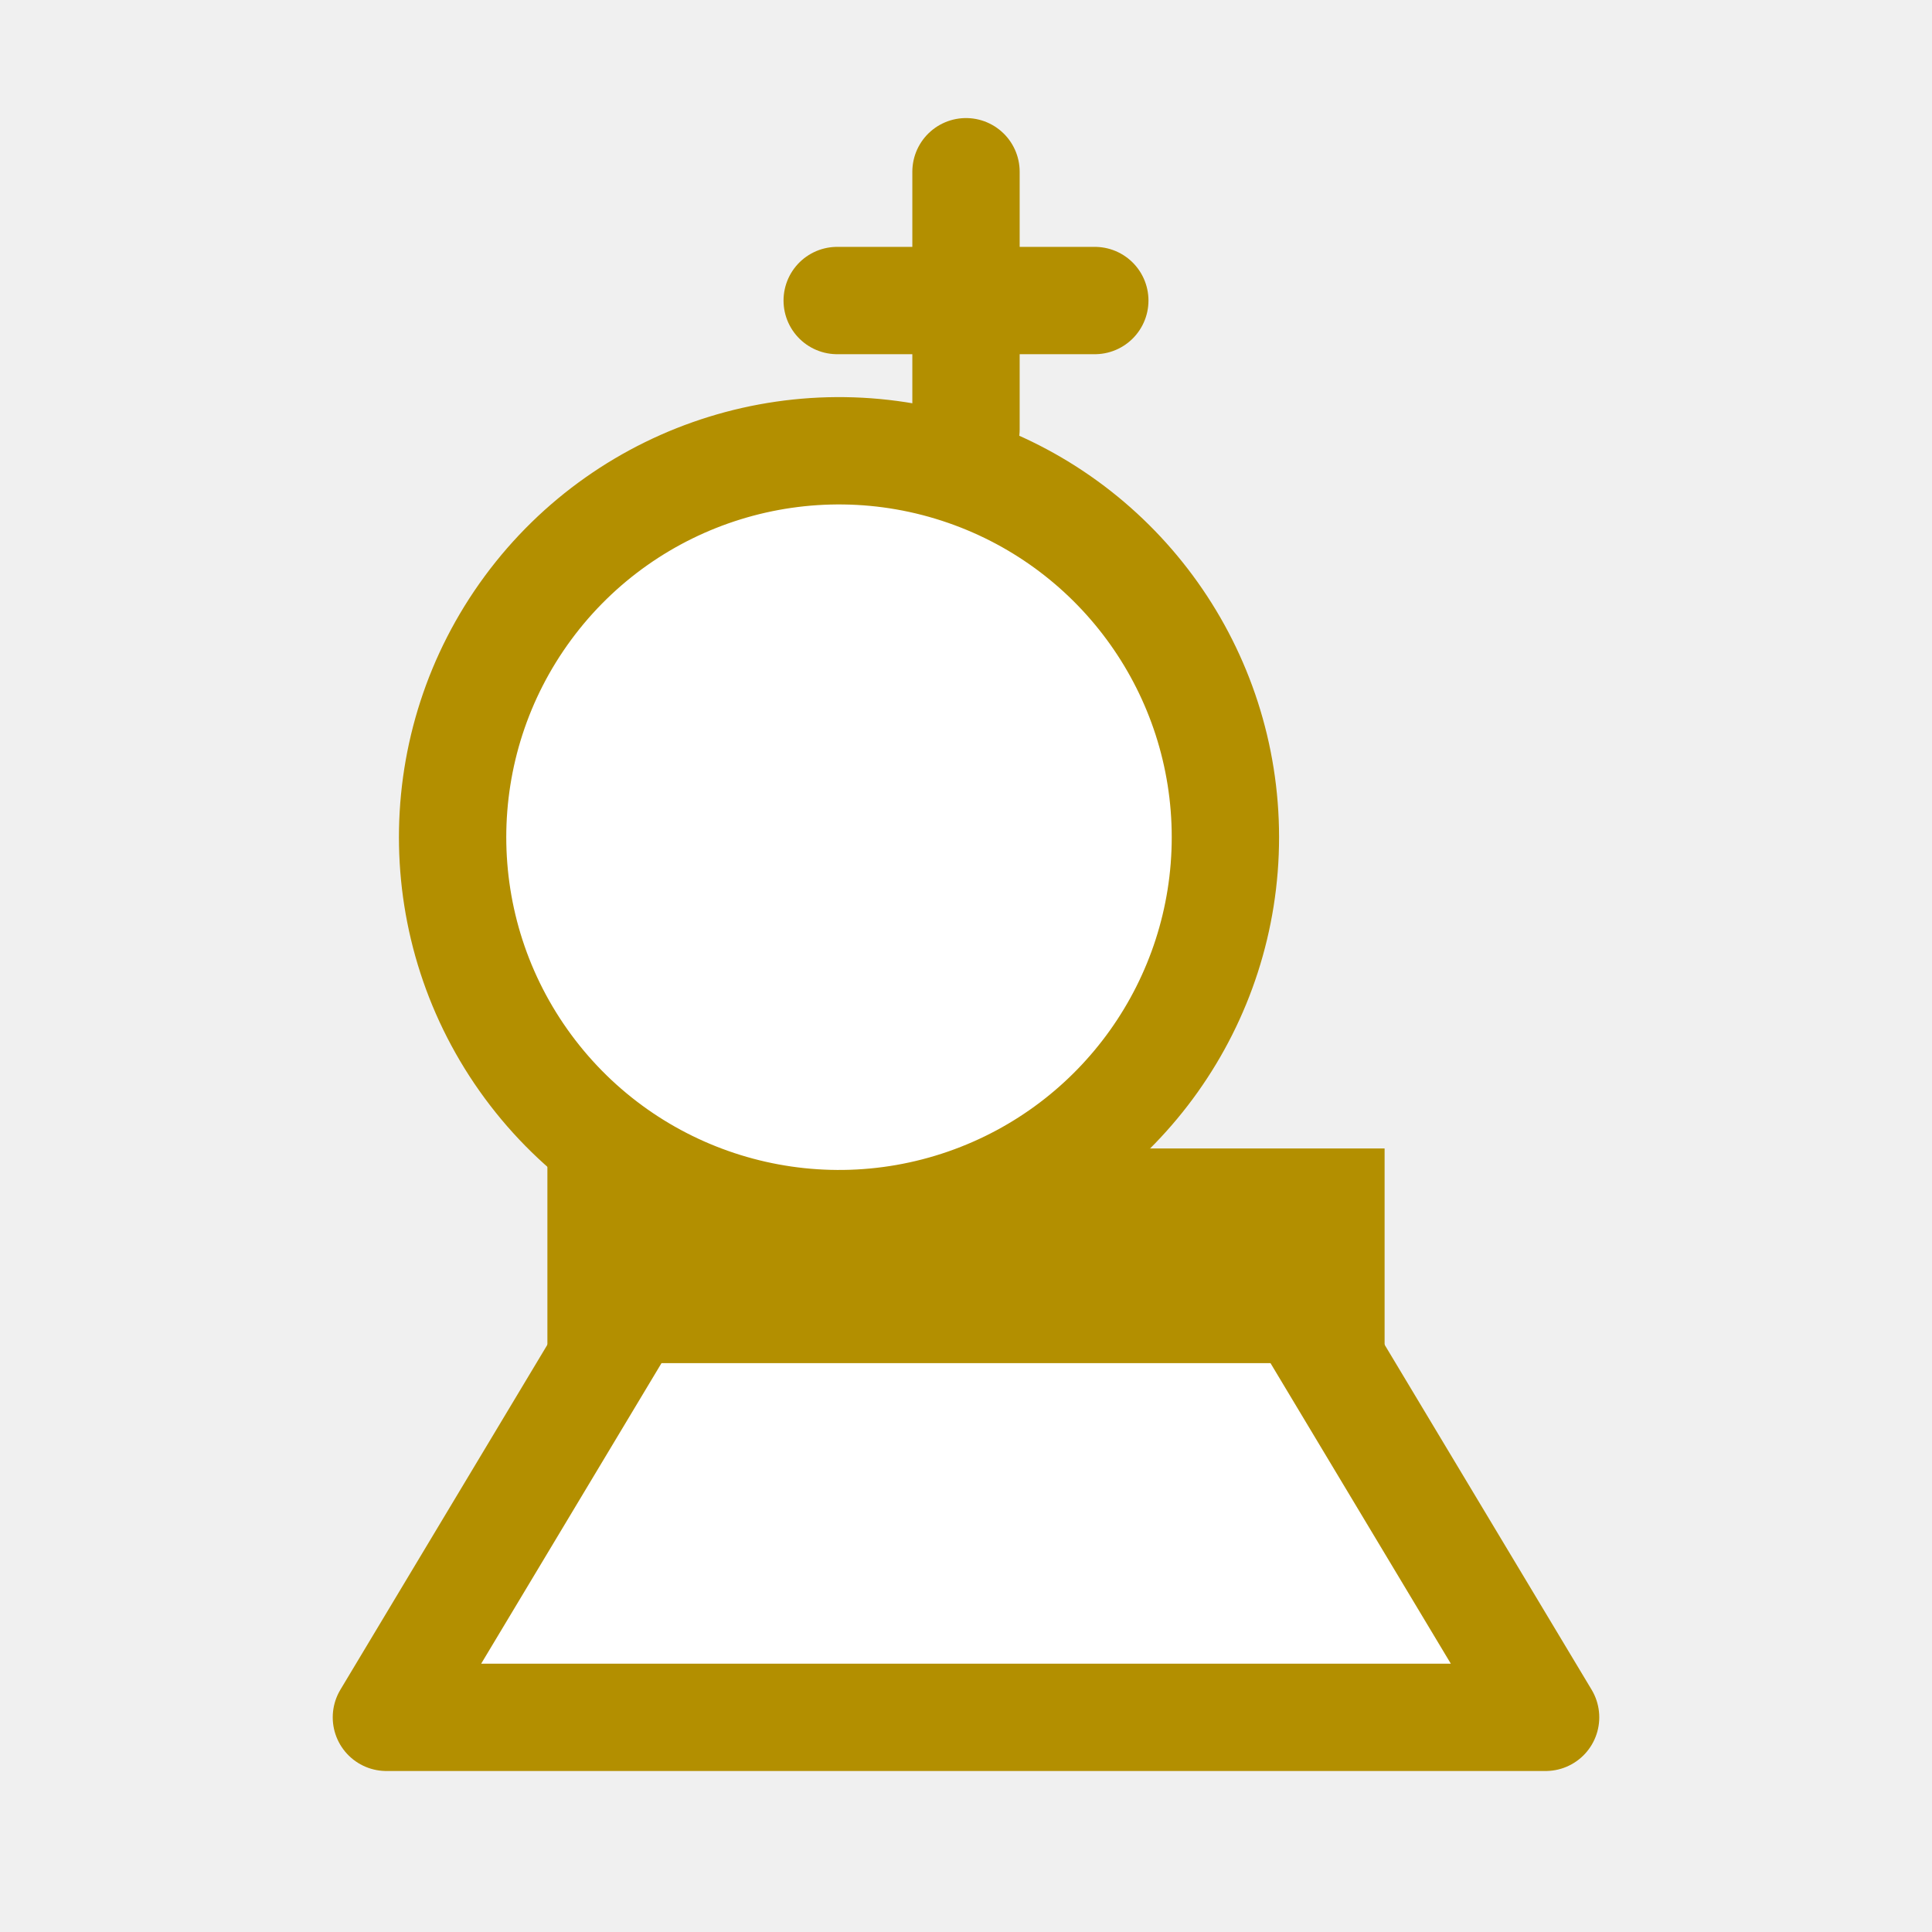
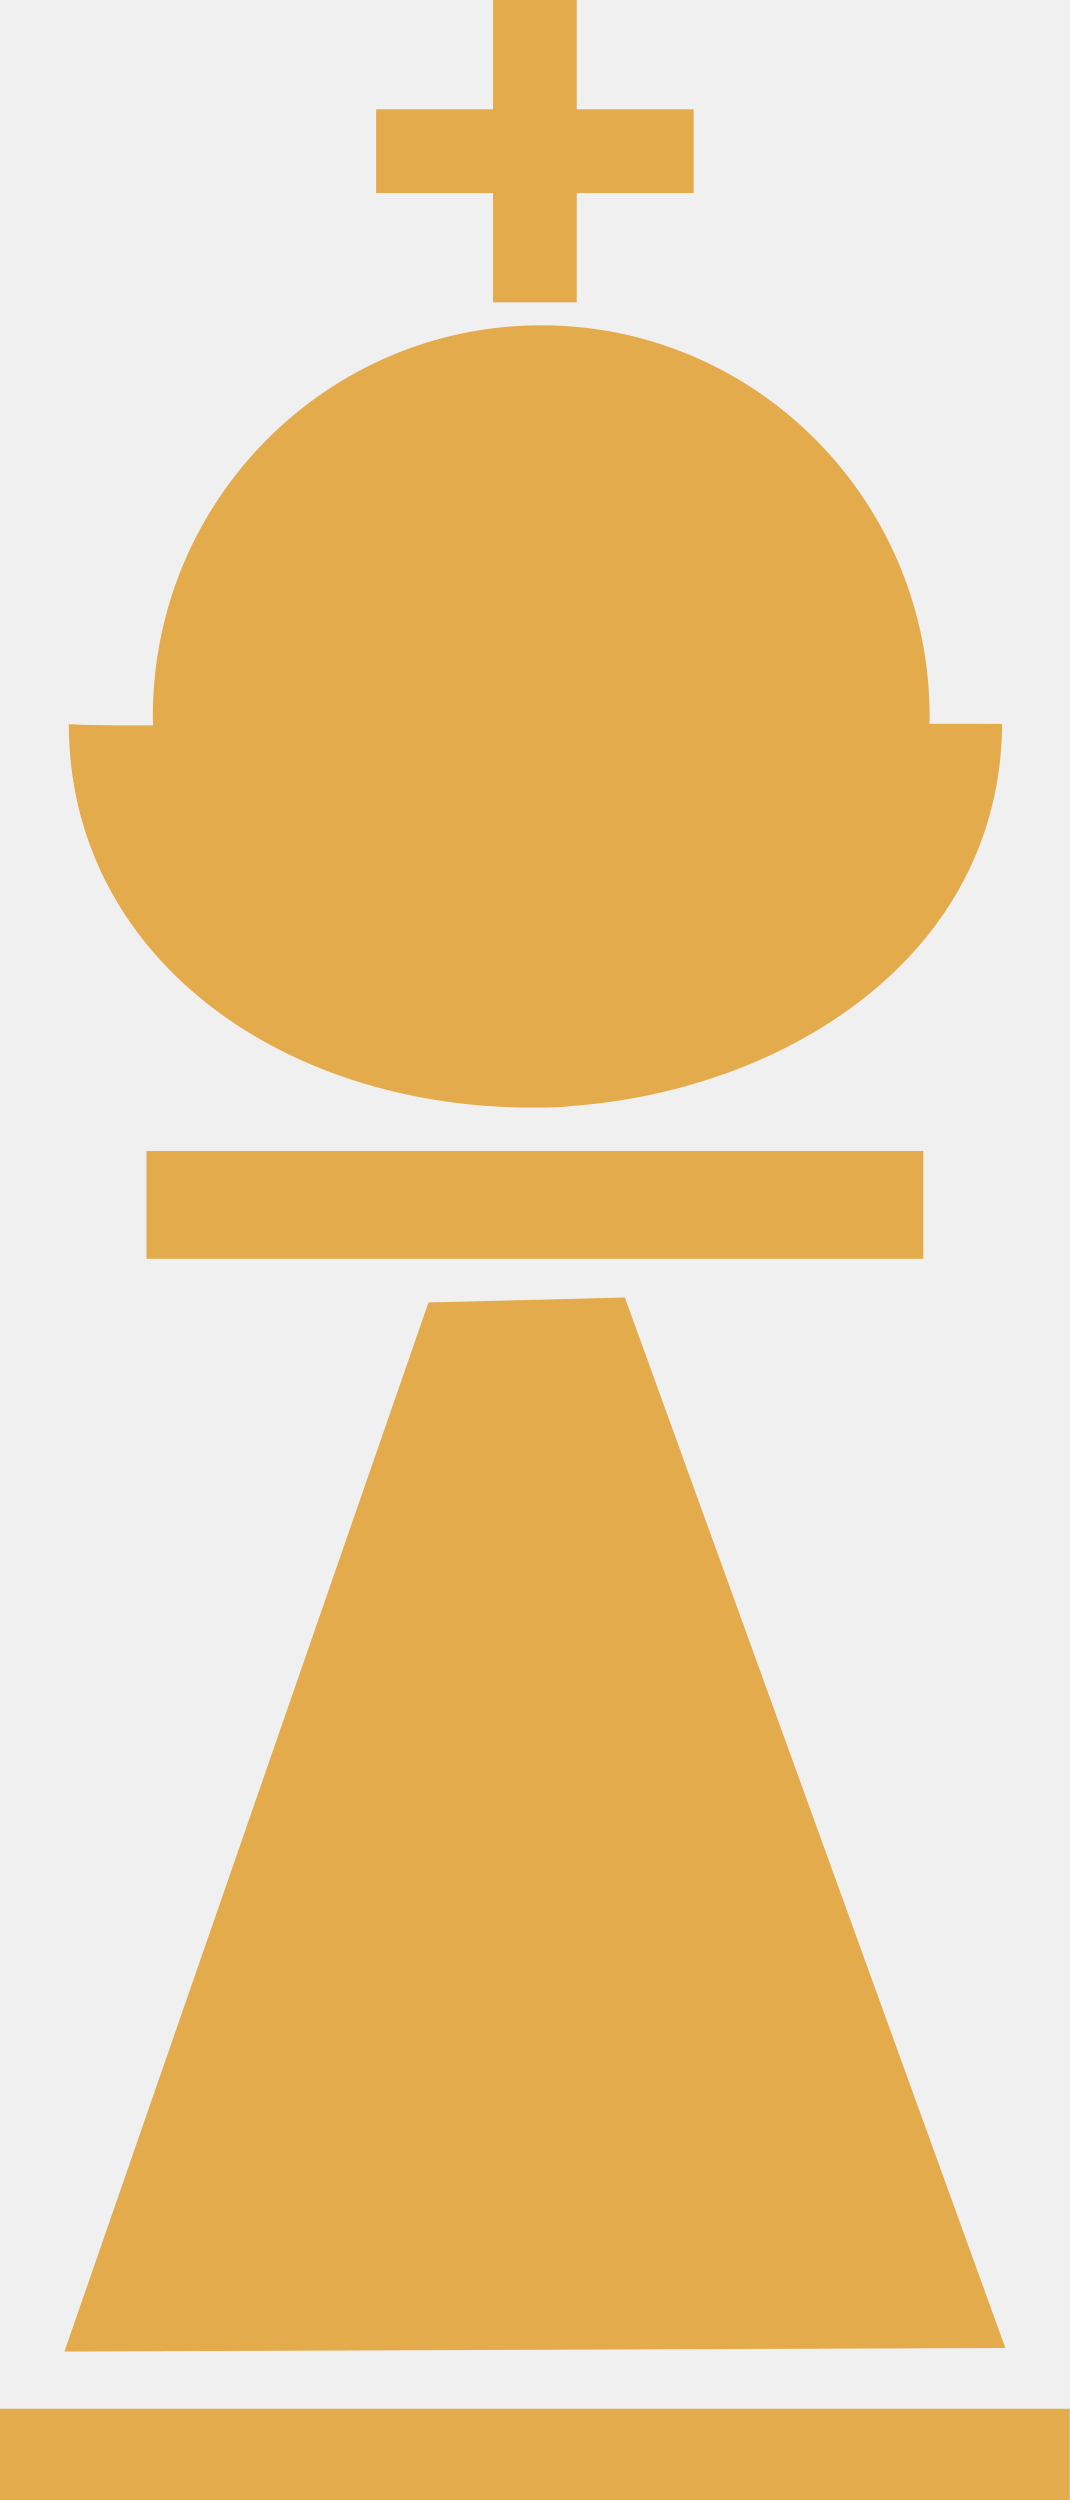
- <svg xmlns="http://www.w3.org/2000/svg" viewBox="0 0 45 45">
-   <g fill="#FFFFFF" stroke="#b38f00" stroke-width="2.5">
-     <polygon points="9,40 36,40 30,30 15,30" stroke-linejoin="round" />
-     <rect x="14" y="28" width="17" height="2.5" />
-     <path d="M22.5 11a9 9 0 1 0 0 17 9 9 0 0 0 0-17z" />
-     <path d="M22.5 4v6M19.5 7h6" stroke-linecap="round" />
+ <svg xmlns="http://www.w3.org/2000/svg" version="1.1" x="0" y="0" width="102.25" height="238.946" viewBox="0, 0, 102.25, 238.946">
+   <g id="Figures" transform="translate(-66.204, -514.977)">
+     <g id="wKing">
+       <path d="M121.329,514.977 L121.329,525.424 L132.503,525.424 L132.503,533.424 L121.329,533.424 L121.329,543.872 L113.329,543.872 L113.329,533.424 L102.155,533.424 L102.155,525.424 L113.329,525.424 L113.329,514.977 L121.329,514.977 z" fill="#E3AB4B" />
+       <path d="M107.158,639.465 L125.93,638.99 L162.296,739.391 L72.361,739.734 L107.158,639.465 z" fill="#E3AB4B" />
+       <path d="M66.204,745.204 L168.454,745.204 L168.454,753.923 L66.204,753.923 L66.204,745.204 z" fill="#E3AB4B" />
+       <path d="M80.207,624.987 L154.451,624.987 L154.451,635.291 L80.207,635.291 L80.207,624.987 z" fill="#E3AB4B" />
+       <path d="M117.932,546.068 C138.434,546.068 155.054,562.806 155.054,583.454 L155.037,584.157 C156.835,584.154 157.481,584.153 159.781,584.16 C160.326,584.161 160.87,584.165 161.415,584.171 C161.876,584.176 161.76,584.164 161.984,584.191 C161.82,606.445 141.195,619.136 121.024,620.67 C119.209,620.856 120.239,620.781 117.932,620.84 L117.568,620.83 L117.089,620.84 C92.619,620.84 72.782,606.028 72.782,584.191 C75.458,584.34 78.15,584.297 80.832,584.305 L80.811,583.454 C80.811,562.806 97.431,546.068 117.932,546.068 z" fill="#E3AB4B" />
+     </g>
  </g>
</svg>
